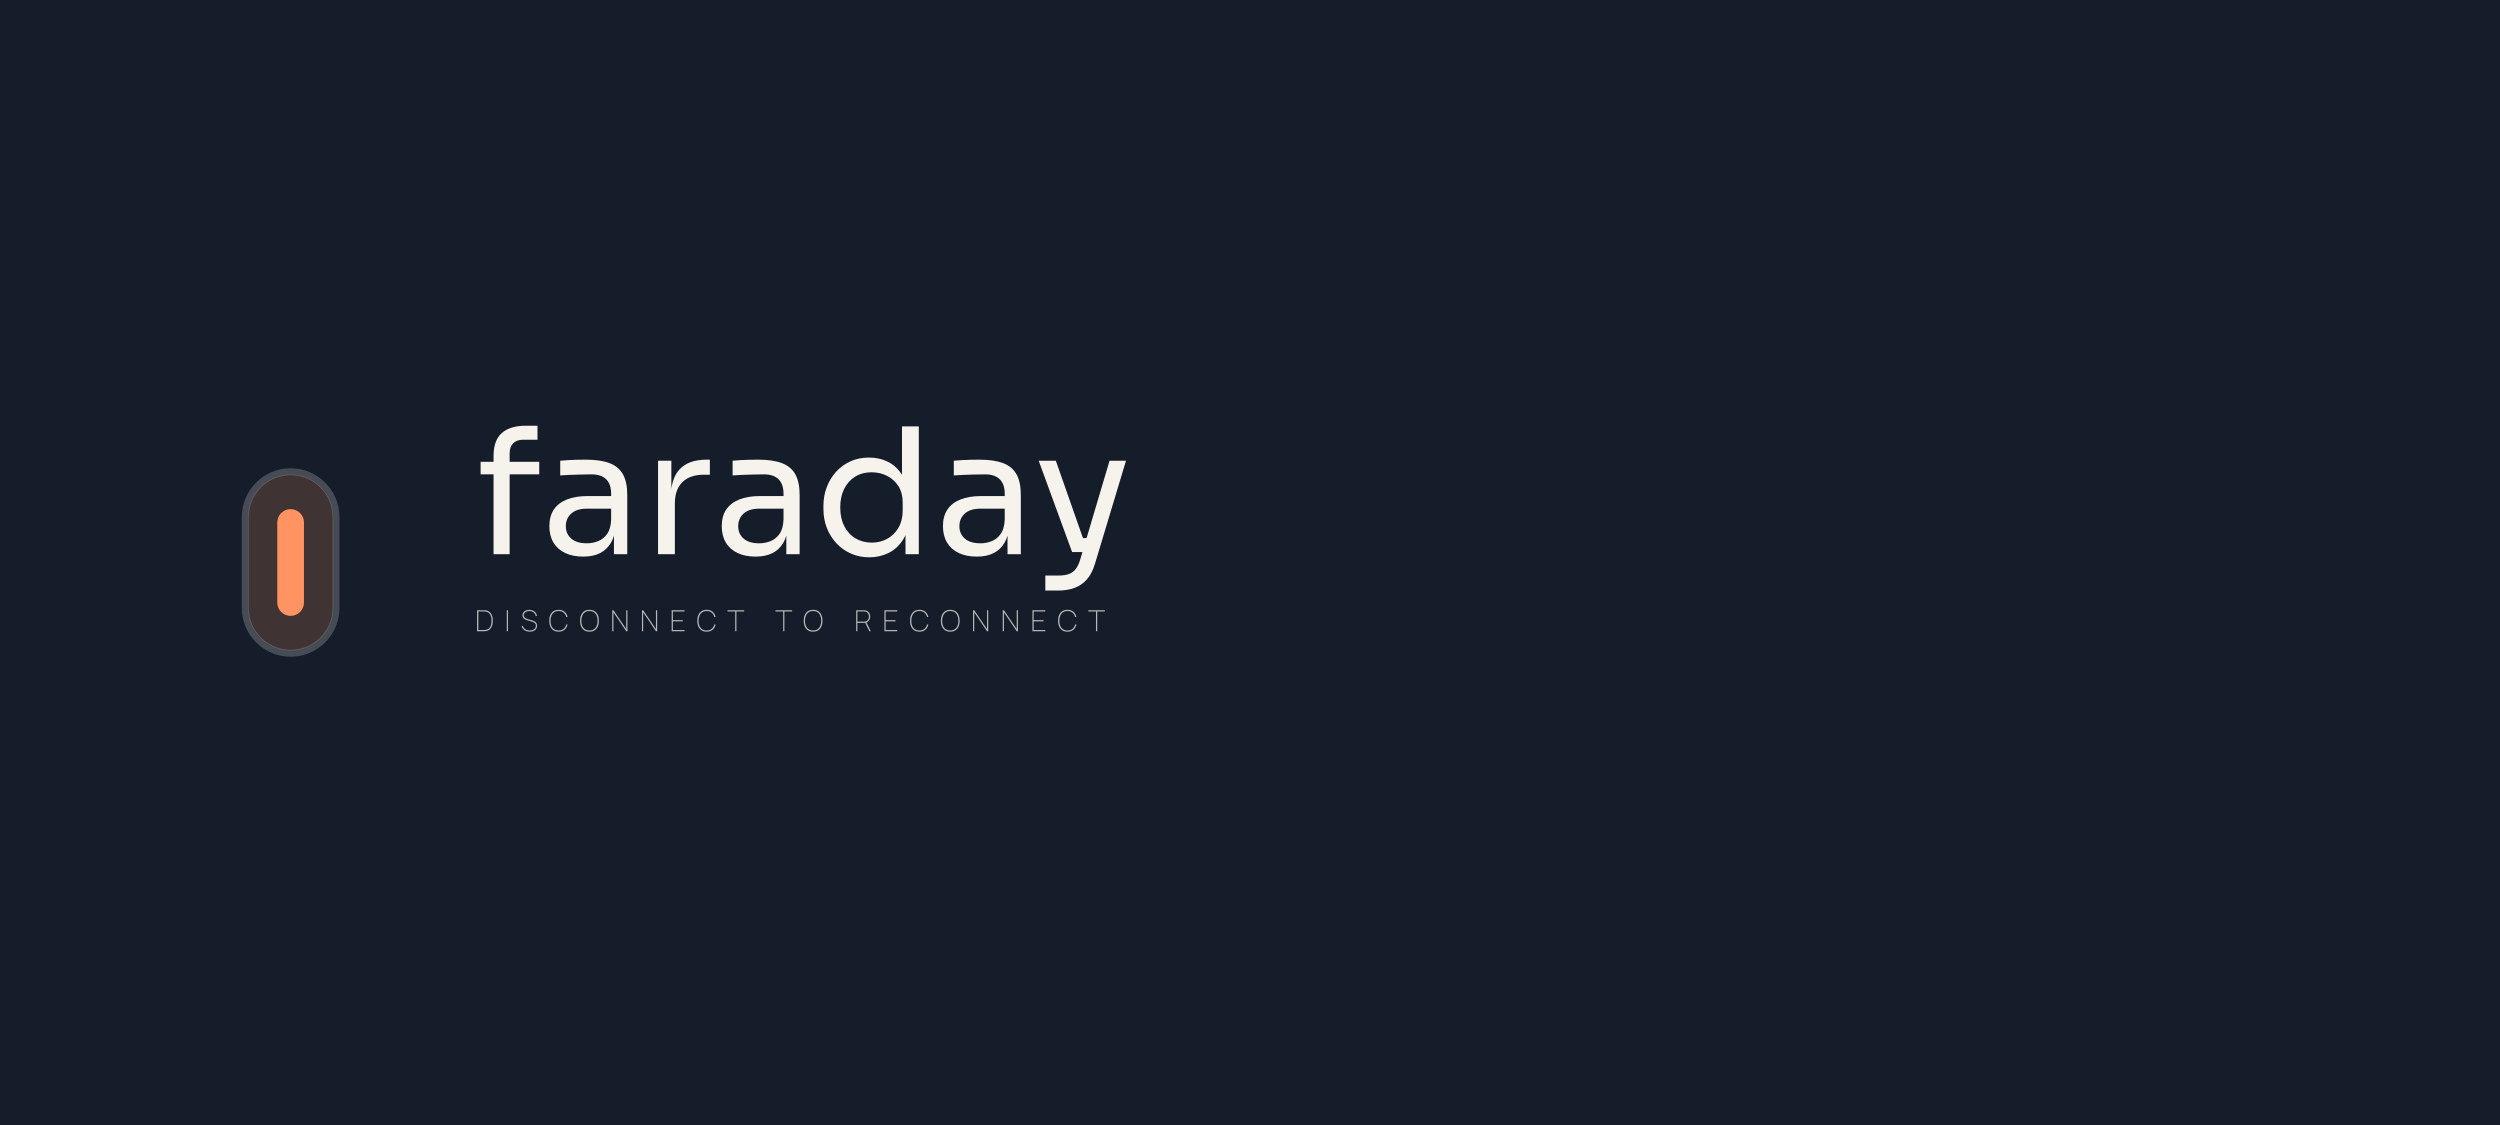
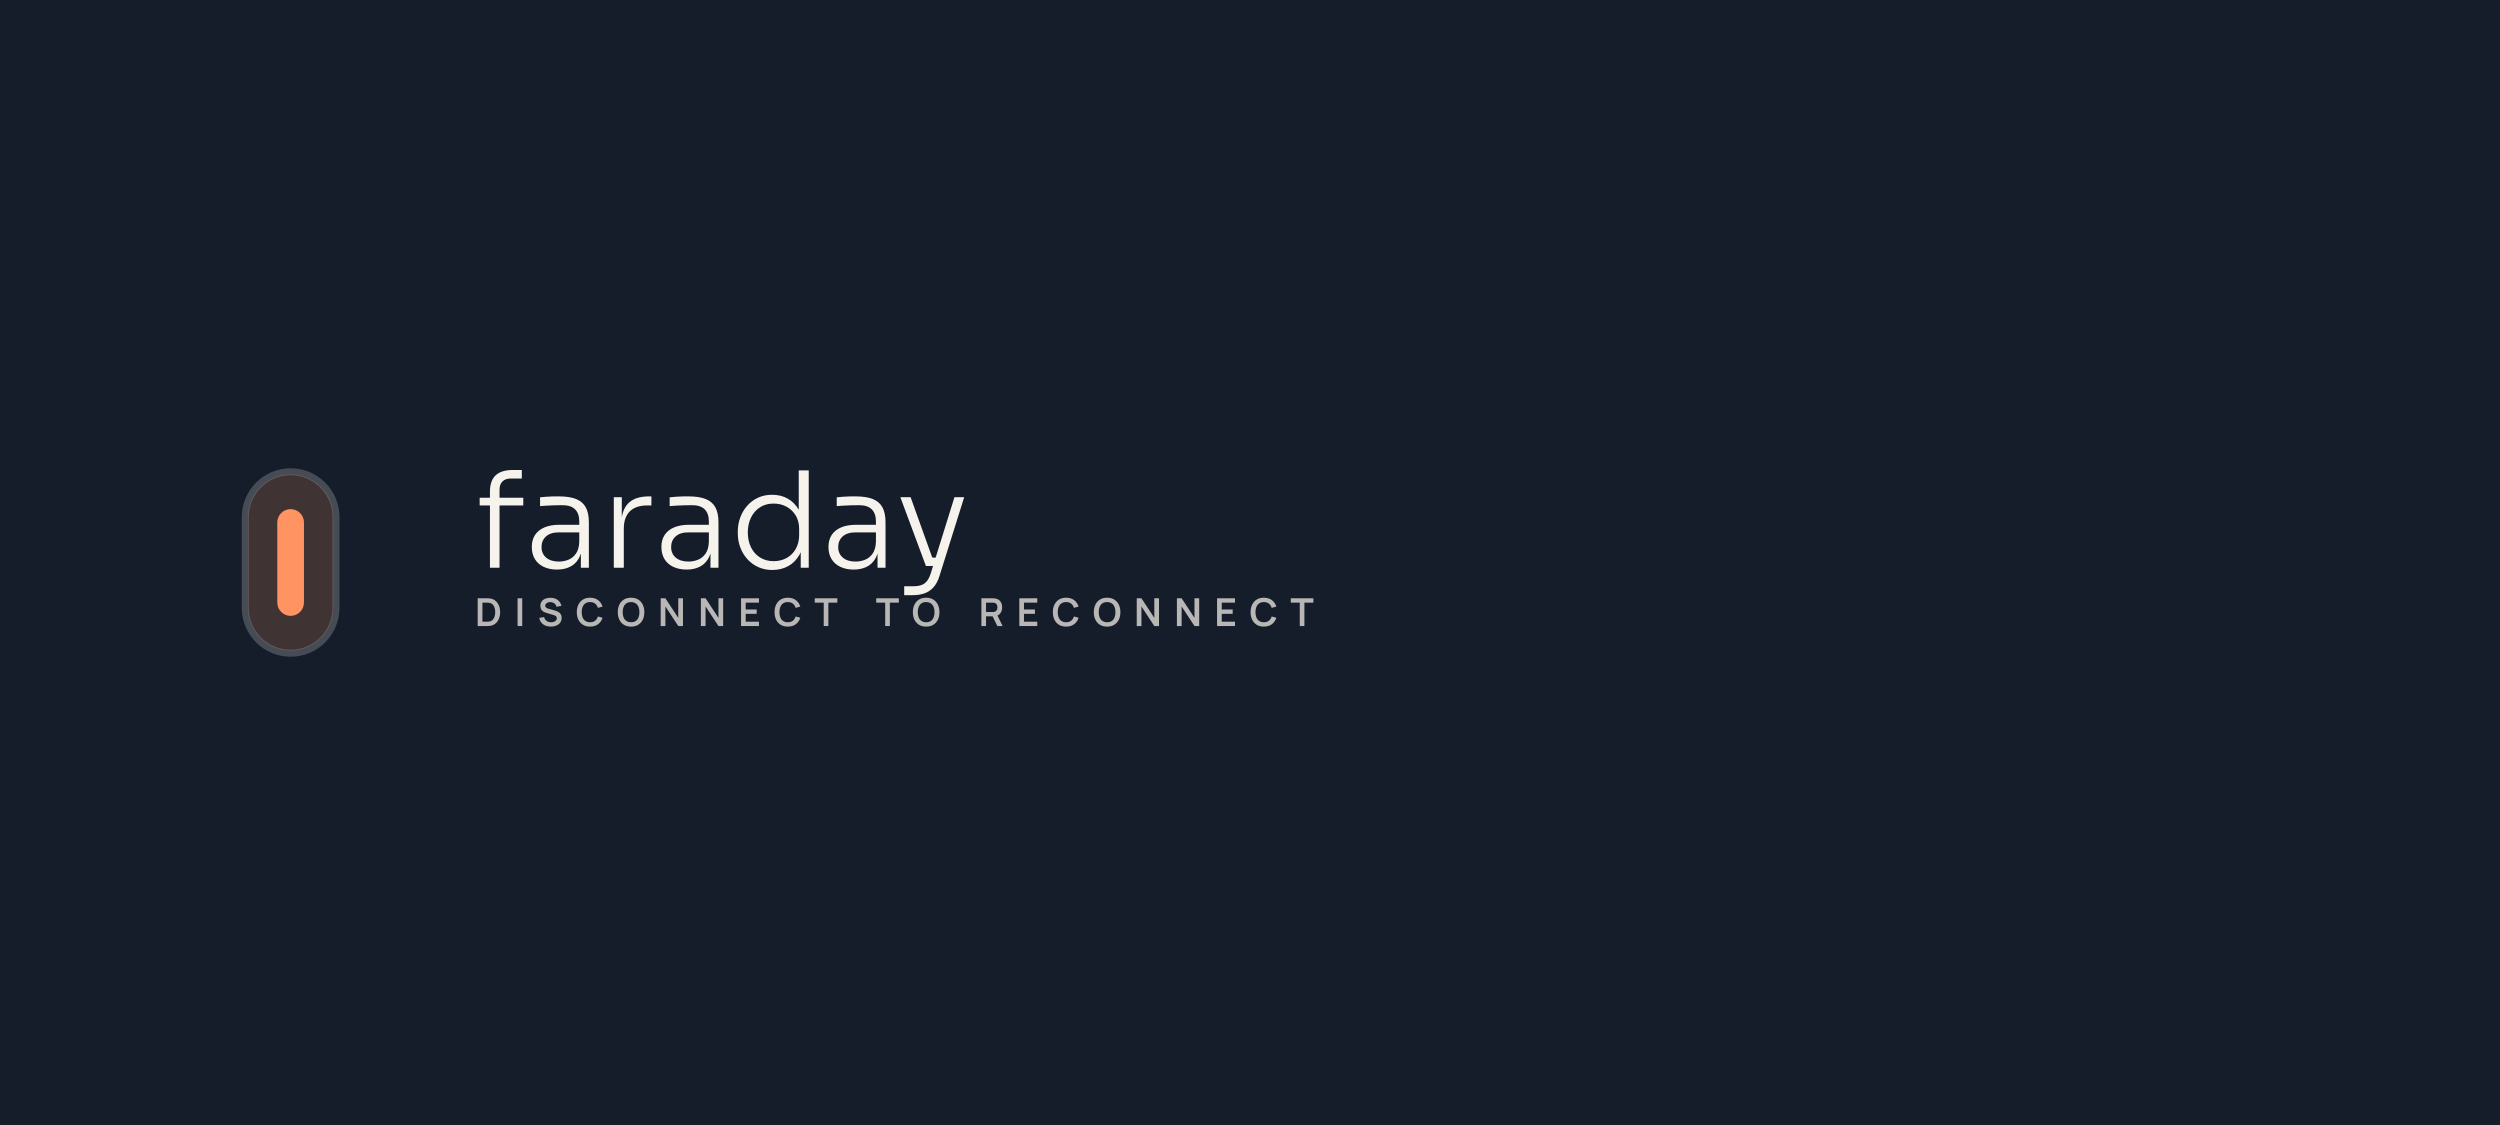
<svg xmlns="http://www.w3.org/2000/svg" width="2400" height="1080" viewBox="0 0 2400 1080" fill="none">
  <rect width="2400" height="1080" fill="#151D2A" />
  <g transform="translate(156 417) scale(2.5625)">
    <rect width="96" height="96" rx="26" fill="#151D2A" />
    <rect class="led-aura" x="32" y="15" width="32" height="66" rx="16" fill="#FF9361" opacity="0.18" />
    <rect x="31" y="14" width="34" height="68" rx="17" stroke="rgba(246,243,236,.22)" stroke-width="2.6" />
    <rect x="43" y="28" width="10" height="40" rx="5" fill="#FF9361" />
  </g>
-   <path d="M489.26 532L473.81 532L473.81 437.75Q473.81 422.80 481.70 415.74Q489.60 408.69 504.89 408.69L504.89 408.69L515.98 408.69L515.98 422.13L502.20 422.13Q495.98 422.13 492.62 425.57Q489.26 429.02 489.26 435.06L489.26 435.06L489.26 532ZM517.66 455.39L461.38 455.39L461.38 443.30L517.66 443.30L517.66 455.39Z" fill="#F6F3EC" opacity="1" />
-   <path d="M602.16 532L589.39 532L589.39 505.12L586.70 505.12L586.70 474.04Q586.70 464.80 581.92 460.10Q577.13 455.39 567.89 455.39L567.89 455.39Q562.68 455.39 557.14 455.56Q551.59 455.73 546.55 455.90Q541.51 456.06 537.82 456.40L537.82 456.40L537.82 442.29Q541.51 441.95 545.63 441.70Q549.74 441.45 554.11 441.36Q558.48 441.28 562.51 441.28L562.51 441.28Q576.29 441.28 585.02 444.56Q593.76 447.83 597.96 455.22Q602.16 462.62 602.16 475.22L602.16 475.22L602.16 532ZM559.99 534.35L559.99 534.35Q549.91 534.35 542.60 530.91Q535.30 527.46 531.35 520.91Q527.40 514.36 527.40 505.12L527.40 505.12Q527.40 495.54 531.68 489.16Q535.97 482.78 544.20 479.50Q552.43 476.22 564.02 476.22L564.02 476.22L588.38 476.22L588.38 488.32L563.35 488.32Q553.61 488.32 548.40 493.02Q543.19 497.73 543.19 505.12L543.19 505.12Q543.19 512.51 548.40 517.05Q553.61 521.58 563.35 521.58L563.35 521.58Q569.06 521.58 574.27 519.48Q579.48 517.38 582.92 512.43Q586.37 507.47 586.70 498.74L586.70 498.74L591.07 505.12Q590.23 514.70 586.45 521.16Q582.67 527.63 576.04 530.99Q569.40 534.35 559.99 534.35Z" fill="#F6F3EC" opacity="1" />
-   <path d="M647.86 532L631.73 532L631.73 442.29L644.50 442.29L644.50 479.25L643.82 479.25Q643.82 459.59 652.48 450.44Q661.13 441.28 678.43 441.28L678.43 441.28L681.46 441.28L681.46 455.73L675.74 455.73Q662.30 455.73 655.08 462.87Q647.86 470.01 647.86 483.45L647.86 483.45L647.86 532Z" fill="#F6F3EC" opacity="1" />
-   <path d="M767.64 532L754.87 532L754.87 505.12L752.18 505.12L752.18 474.04Q752.18 464.80 747.40 460.10Q742.61 455.39 733.37 455.39L733.37 455.39Q728.16 455.39 722.62 455.56Q717.07 455.73 712.03 455.90Q706.99 456.06 703.30 456.40L703.30 456.40L703.30 442.29Q706.99 441.95 711.11 441.70Q715.22 441.45 719.59 441.36Q723.96 441.28 727.99 441.28L727.99 441.28Q741.77 441.28 750.50 444.56Q759.24 447.83 763.44 455.22Q767.64 462.62 767.64 475.22L767.64 475.22L767.64 532ZM725.47 534.35L725.47 534.35Q715.39 534.35 708.08 530.91Q700.78 527.46 696.83 520.91Q692.88 514.36 692.88 505.12L692.88 505.12Q692.88 495.54 697.16 489.16Q701.45 482.78 709.68 479.50Q717.91 476.22 729.50 476.22L729.50 476.22L753.86 476.22L753.86 488.32L728.83 488.32Q719.09 488.32 713.88 493.02Q708.67 497.73 708.67 505.12L708.67 505.12Q708.67 512.51 713.88 517.05Q719.09 521.58 728.83 521.58L728.83 521.58Q734.54 521.58 739.75 519.48Q744.96 517.38 748.40 512.43Q751.85 507.47 752.18 498.74L752.18 498.74L756.55 505.12Q755.71 514.70 751.93 521.16Q748.15 527.63 741.52 530.99Q734.88 534.35 725.47 534.35Z" fill="#F6F3EC" opacity="1" />
-   <path d="M834.67 535.02L834.67 535.02Q825.10 535.02 817.03 531.50Q808.97 527.97 803.00 521.58Q797.04 515.20 793.76 506.80Q790.49 498.40 790.49 488.66L790.49 488.66L790.49 485.63Q790.49 476.06 793.68 467.66Q796.87 459.26 802.67 452.87Q808.46 446.49 816.44 442.88Q824.42 439.26 834.17 439.26L834.17 439.26Q844.42 439.26 852.82 443.55Q861.22 447.83 866.59 456.90Q871.97 465.98 872.64 480.42L872.64 480.42L865.92 469.67L865.92 409.36L882.05 409.36L882.05 532L869.28 532L869.28 492.18L873.98 492.18Q873.31 507.47 867.60 516.96Q861.89 526.46 853.24 530.74Q844.58 535.02 834.67 535.02ZM836.86 520.91L836.86 520.91Q845.09 520.91 851.81 517.22Q858.53 513.52 862.56 506.55Q866.59 499.58 866.59 490.17L866.59 490.17L866.59 482.44Q866.59 473.20 862.48 466.73Q858.36 460.26 851.56 456.82Q844.75 453.38 836.69 453.38L836.69 453.38Q827.78 453.38 820.98 457.58Q814.18 461.78 810.40 469.34Q806.62 476.90 806.62 487.14L806.62 487.14Q806.62 497.39 810.48 505.04Q814.34 512.68 821.23 516.80Q828.12 520.91 836.86 520.91Z" fill="#F6F3EC" opacity="1" />
-   <path d="M979.99 532L967.22 532L967.22 505.12L964.54 505.12L964.54 474.04Q964.54 464.80 959.75 460.10Q954.96 455.39 945.72 455.39L945.72 455.39Q940.51 455.39 934.97 455.56Q929.42 455.73 924.38 455.90Q919.34 456.06 915.65 456.40L915.65 456.40L915.65 442.29Q919.34 441.95 923.46 441.70Q927.58 441.45 931.94 441.36Q936.31 441.28 940.34 441.28L940.34 441.28Q954.12 441.28 962.86 444.56Q971.59 447.83 975.79 455.22Q979.99 462.62 979.99 475.22L979.99 475.22L979.99 532ZM937.82 534.35L937.82 534.35Q927.74 534.35 920.44 530.91Q913.13 527.46 909.18 520.91Q905.23 514.36 905.23 505.12L905.23 505.12Q905.23 495.54 909.52 489.16Q913.80 482.78 922.03 479.50Q930.26 476.22 941.86 476.22L941.86 476.22L966.22 476.22L966.22 488.32L941.18 488.32Q931.44 488.32 926.23 493.02Q921.02 497.73 921.02 505.12L921.02 505.12Q921.02 512.51 926.23 517.05Q931.44 521.58 941.18 521.58L941.18 521.58Q946.90 521.58 952.10 519.48Q957.31 517.38 960.76 512.43Q964.20 507.47 964.54 498.74L964.54 498.74L968.90 505.12Q968.06 514.70 964.28 521.16Q960.50 527.63 953.87 530.99Q947.23 534.35 937.82 534.35Z" fill="#F6F3EC" opacity="1" />
-   <path d="M1015.44 566.94L1003.51 566.94L1003.51 552.50L1016.45 552.50Q1022.16 552.50 1026.11 551.07Q1030.06 549.64 1032.66 546.28Q1035.26 542.92 1036.94 537.38L1036.94 537.38L1065.17 442.29L1080.96 442.29L1051.06 541.58Q1048.37 550.48 1043.50 556.11Q1038.62 561.74 1031.65 564.34Q1024.68 566.94 1015.44 566.94L1015.44 566.94ZM1050.38 529.98L1030.90 529.98L1030.90 516.54L1050.38 516.54L1050.38 529.98ZM1044.34 529.98L1029.22 529.98L997.13 442.29L1013.59 442.29L1044.34 529.98Z" fill="#F6F3EC" opacity="1" />
-   <path d="M463.87 606L457.96 606L457.96 585.84L463.87 585.84Q464.23 585.84 465.03 585.85Q465.83 585.87 466.56 585.98L466.56 585.98Q468.78 586.30 470.25 587.69Q471.71 589.07 472.42 591.21Q473.14 593.34 473.14 595.92L473.14 595.92Q473.14 598.51 472.42 600.64Q471.71 602.78 470.25 604.16Q468.78 605.54 466.56 605.86L466.56 605.86Q465.84 605.96 465.02 605.98Q464.20 606 463.87 606L463.87 606ZM459.22 587.02L459.22 604.82L463.87 604.82Q464.54 604.82 465.22 604.78Q465.90 604.74 466.36 604.66L466.36 604.66Q468.35 604.32 469.56 603.12Q470.77 601.93 471.32 600.07Q471.88 598.22 471.88 595.92L471.88 595.92Q471.88 593.62 471.32 591.77Q470.77 589.91 469.56 588.72Q468.35 587.52 466.36 587.18L466.36 587.18Q465.90 587.10 465.20 587.06Q464.50 587.02 463.87 587.02L463.87 587.02L459.22 587.02Z" fill="#F6F3EC" opacity="0.72" />
-   <path d="M487.67 606L486.50 606L486.50 585.84L487.67 585.84L487.67 606Z" fill="#F6F3EC" opacity="0.72" />
-   <path d="M508.56 606.42L508.56 606.42Q506.52 606.42 504.89 605.75Q503.26 605.09 502.19 603.87Q501.12 602.65 500.75 600.99L500.75 600.99L501.93 600.76Q502.47 602.84 504.25 604.04Q506.03 605.24 508.56 605.24L508.56 605.24Q510.33 605.24 511.64 604.68Q512.96 604.12 513.69 603.11Q514.42 602.09 514.42 600.74L514.42 600.74Q514.42 599.71 514.04 599.03Q513.66 598.34 513.08 597.91Q512.50 597.49 511.87 597.24Q511.24 596.98 510.75 596.84L510.75 596.84L505.71 595.33Q504.62 595.01 503.82 594.55Q503.03 594.09 502.53 593.50Q502.03 592.91 501.78 592.21Q501.54 591.51 501.54 590.71L501.54 590.71Q501.54 589.17 502.37 587.98Q503.20 586.78 504.69 586.10Q506.17 585.42 508.12 585.42L508.12 585.42Q510.09 585.42 511.66 586.15Q513.23 586.88 514.23 588.20Q515.23 589.52 515.48 591.30L515.48 591.30L514.30 591.52Q514.11 590.05 513.27 588.94Q512.43 587.83 511.10 587.21Q509.77 586.60 508.12 586.60L508.12 586.60Q506.53 586.60 505.34 587.14Q504.14 587.69 503.47 588.61Q502.80 589.54 502.80 590.68L502.80 590.68Q502.80 591.89 503.45 592.61Q504.10 593.33 505.04 593.73Q505.97 594.13 506.83 594.38L506.83 594.38L511 595.64Q511.53 595.79 512.30 596.10Q513.07 596.40 513.82 596.96Q514.57 597.52 515.07 598.43Q515.56 599.35 515.56 600.74L515.56 600.74Q515.56 602.04 515.07 603.09Q514.58 604.14 513.66 604.88Q512.74 605.62 511.45 606.02Q510.16 606.42 508.56 606.42Z" fill="#F6F3EC" opacity="0.72" />
-   <path d="M536.29 606.42L536.29 606.42Q533.28 606.42 531.27 605.08Q529.26 603.73 528.25 601.37Q527.24 599 527.24 595.92L527.24 595.92Q527.24 592.84 528.25 590.47Q529.26 588.11 531.27 586.76Q533.28 585.42 536.29 585.42L536.29 585.42Q539.82 585.42 541.97 587.26Q544.13 589.10 544.88 592.17L544.88 592.17L543.65 592.45Q542.98 589.77 541.14 588.18Q539.30 586.60 536.29 586.60L536.29 586.60Q533.70 586.60 531.98 587.79Q530.27 588.98 529.40 591.08Q528.53 593.19 528.50 595.92L528.50 595.92Q528.48 598.65 529.34 600.75Q530.21 602.85 531.96 604.05Q533.70 605.24 536.29 605.24L536.29 605.24Q539.30 605.24 541.14 603.65Q542.98 602.05 543.65 599.39L543.65 599.39L544.88 599.67Q544.13 602.74 541.97 604.58Q539.82 606.42 536.29 606.42Z" fill="#F6F3EC" opacity="0.72" />
-   <path d="M565.89 606.42L565.89 606.42Q562.88 606.42 560.87 605.08Q558.86 603.73 557.85 601.37Q556.84 599 556.84 595.92L556.84 595.92Q556.84 592.84 557.85 590.47Q558.86 588.11 560.87 586.76Q562.88 585.42 565.89 585.42L565.89 585.42Q568.90 585.42 570.91 586.76Q572.92 588.11 573.92 590.47Q574.93 592.84 574.93 595.92L574.93 595.92Q574.93 599 573.92 601.37Q572.92 603.73 570.91 605.08Q568.90 606.42 565.89 606.42ZM565.89 605.24L565.89 605.24Q568.48 605.24 570.21 604.05Q571.94 602.85 572.80 600.75Q573.67 598.65 573.67 595.92L573.67 595.92Q573.67 593.19 572.80 591.08Q571.94 588.98 570.21 587.79Q568.48 586.60 565.89 586.60L565.89 586.60Q563.30 586.60 561.58 587.79Q559.87 588.98 559 591.08Q558.13 593.19 558.10 595.92L558.10 595.92Q558.08 598.65 558.94 600.75Q559.81 602.85 561.56 604.05Q563.30 605.24 565.89 605.24Z" fill="#F6F3EC" opacity="0.72" />
-   <path d="M588.91 606L587.73 606L587.73 585.84L588.91 585.84L601.17 603.90L601.17 585.84L602.35 585.84L602.35 606L601.17 606L588.91 587.91L588.91 606Z" fill="#F6F3EC" opacity="0.72" />
-   <path d="M617.44 606L616.27 606L616.27 585.84L617.44 585.84L629.71 603.90L629.71 585.84L630.88 585.84L630.88 606L629.71 606L617.44 587.91L617.44 606Z" fill="#F6F3EC" opacity="0.72" />
-   <path d="M657.12 606L644.80 606L644.80 585.84L657.12 585.84L657.12 587.02L645.98 587.02L645.98 595.33L655.44 595.33L655.44 596.51L645.98 596.51L645.98 604.82L657.12 604.82L657.12 606Z" fill="#F6F3EC" opacity="0.72" />
-   <path d="M678.41 606.42L678.41 606.42Q675.40 606.42 673.39 605.08Q671.38 603.73 670.37 601.37Q669.36 599 669.36 595.92L669.36 595.92Q669.36 592.84 670.37 590.47Q671.38 588.11 673.39 586.76Q675.40 585.42 678.41 585.42L678.41 585.42Q681.94 585.42 684.09 587.26Q686.25 589.10 687.00 592.17L687.00 592.17L685.77 592.45Q685.10 589.77 683.26 588.18Q681.42 586.60 678.41 586.60L678.41 586.60Q675.82 586.60 674.10 587.79Q672.39 588.98 671.52 591.08Q670.65 593.19 670.62 595.92L670.62 595.92Q670.60 598.65 671.46 600.75Q672.33 602.85 674.08 604.05Q675.82 605.24 678.41 605.24L678.41 605.24Q681.42 605.24 683.26 603.65Q685.10 602.05 685.77 599.39L685.77 599.39L687.00 599.67Q686.25 602.74 684.09 604.58Q681.94 606.42 678.41 606.42Z" fill="#F6F3EC" opacity="0.72" />
-   <path d="M706.97 606L705.80 606L705.80 587.02L698.40 587.02L698.40 585.84L714.36 585.84L714.36 587.02L706.97 587.02L706.97 606Z" fill="#F6F3EC" opacity="0.72" />
-   <path d="M753.01 606L751.84 606L751.84 587.02L744.44 587.02L744.44 585.84L760.40 585.84L760.40 587.02L753.01 587.02L753.01 606Z" fill="#F6F3EC" opacity="0.72" />
-   <path d="M780.57 606.42L780.57 606.42Q777.56 606.42 775.55 605.08Q773.54 603.73 772.53 601.37Q771.52 599 771.52 595.92L771.52 595.92Q771.52 592.84 772.53 590.47Q773.54 588.11 775.55 586.76Q777.56 585.42 780.57 585.42L780.57 585.42Q783.58 585.42 785.59 586.76Q787.60 588.11 788.60 590.47Q789.61 592.84 789.61 595.92L789.61 595.92Q789.61 599 788.60 601.37Q787.60 603.73 785.59 605.08Q783.58 606.42 780.57 606.42ZM780.57 605.24L780.57 605.24Q783.16 605.24 784.89 604.05Q786.62 602.85 787.48 600.75Q788.35 598.65 788.35 595.92L788.35 595.92Q788.35 593.19 787.48 591.08Q786.62 588.98 784.89 587.79Q783.16 586.60 780.57 586.60L780.57 586.60Q777.98 586.60 776.26 587.79Q774.55 588.98 773.68 591.08Q772.81 593.19 772.78 595.92L772.78 595.92Q772.76 598.65 773.62 600.75Q774.49 602.85 776.24 604.05Q777.98 605.24 780.57 605.24Z" fill="#F6F3EC" opacity="0.72" />
-   <path d="M823.11 606L821.93 606L821.93 585.84L829.35 585.84Q829.65 585.84 829.95 585.86Q830.26 585.88 830.64 585.95L830.64 585.95Q832.10 586.18 833.17 587.01Q834.24 587.84 834.82 589.11Q835.40 590.38 835.40 591.89L835.40 591.89Q835.40 594.04 834.22 595.67Q833.05 597.29 831.03 597.74L831.03 597.74L830.81 597.94L823.11 597.94L823.11 606ZM835.96 606L834.56 606L830.58 597.80L831.59 597.04L835.96 606ZM823.11 587.02L823.11 596.76L829.35 596.76Q829.59 596.76 829.92 596.73Q830.25 596.70 830.58 596.65L830.58 596.65Q831.75 596.42 832.54 595.72Q833.33 595.02 833.73 594.02Q834.14 593.02 834.14 591.89L834.14 591.89Q834.14 590.75 833.73 589.75Q833.33 588.75 832.54 588.05Q831.75 587.35 830.58 587.13L830.58 587.13Q830.25 587.06 829.92 587.04Q829.59 587.02 829.35 587.02L829.35 587.02L823.11 587.02Z" fill="#F6F3EC" opacity="0.72" />
-   <path d="M861.36 606L849.04 606L849.04 585.84L861.36 585.84L861.36 587.02L850.22 587.02L850.22 595.33L859.68 595.33L859.68 596.51L850.22 596.51L850.22 604.82L861.36 604.82L861.36 606Z" fill="#F6F3EC" opacity="0.72" />
-   <path d="M882.64 606.42L882.64 606.42Q879.63 606.42 877.62 605.08Q875.62 603.73 874.61 601.37Q873.60 599 873.60 595.92L873.60 595.92Q873.60 592.84 874.61 590.47Q875.62 588.11 877.62 586.76Q879.63 585.42 882.64 585.42L882.64 585.42Q886.17 585.42 888.33 587.26Q890.48 589.10 891.24 592.17L891.24 592.17L890.01 592.45Q889.34 589.77 887.49 588.18Q885.65 586.60 882.64 586.60L882.64 586.60Q880.05 586.60 878.34 587.79Q876.62 588.98 875.76 591.08Q874.89 593.19 874.86 595.92L874.86 595.92Q874.83 598.65 875.70 600.75Q876.57 602.85 878.31 604.05Q880.05 605.24 882.64 605.24L882.64 605.24Q885.65 605.24 887.49 603.65Q889.34 602.05 890.01 599.39L890.01 599.39L891.24 599.67Q890.48 602.74 888.33 604.58Q886.17 606.42 882.64 606.42Z" fill="#F6F3EC" opacity="0.72" />
-   <path d="M912.24 606.42L912.24 606.42Q909.23 606.42 907.22 605.08Q905.22 603.73 904.21 601.37Q903.20 599 903.20 595.92L903.20 595.92Q903.20 592.84 904.21 590.47Q905.22 588.11 907.22 586.76Q909.23 585.42 912.24 585.42L912.24 585.42Q915.25 585.42 917.26 586.76Q919.27 588.11 920.28 590.47Q921.29 592.84 921.29 595.92L921.29 595.92Q921.29 599 920.28 601.37Q919.27 603.73 917.26 605.08Q915.25 606.42 912.24 606.42ZM912.24 605.24L912.24 605.24Q914.83 605.24 916.56 604.05Q918.29 602.85 919.16 600.75Q920.03 598.65 920.03 595.92L920.03 595.92Q920.03 593.19 919.16 591.08Q918.29 588.98 916.56 587.79Q914.83 586.60 912.24 586.60L912.24 586.60Q909.65 586.60 907.94 587.79Q906.22 588.98 905.36 591.08Q904.49 593.19 904.46 595.92L904.46 595.92Q904.43 598.65 905.30 600.75Q906.17 602.85 907.91 604.05Q909.65 605.24 912.24 605.24Z" fill="#F6F3EC" opacity="0.72" />
-   <path d="M935.26 606L934.09 606L934.09 585.84L935.26 585.84L947.53 603.90L947.53 585.84L948.70 585.84L948.70 606L947.53 606L935.26 587.91L935.26 606Z" fill="#F6F3EC" opacity="0.72" />
-   <path d="M963.80 606L962.62 606L962.62 585.84L963.80 585.84L976.06 603.90L976.06 585.84L977.24 585.84L977.24 606L976.06 606L963.80 587.91L963.80 606Z" fill="#F6F3EC" opacity="0.72" />
-   <path d="M1003.48 606L991.16 606L991.16 585.84L1003.48 585.84L1003.48 587.02L992.34 587.02L992.34 595.33L1001.80 595.33L1001.80 596.51L992.34 596.51L992.34 604.82L1003.48 604.82L1003.48 606Z" fill="#F6F3EC" opacity="0.72" />
-   <path d="M1024.76 606.42L1024.76 606.42Q1021.75 606.42 1019.75 605.08Q1017.74 603.73 1016.73 601.37Q1015.72 599 1015.72 595.92L1015.72 595.92Q1015.72 592.84 1016.73 590.47Q1017.74 588.11 1019.75 586.76Q1021.75 585.42 1024.76 585.42L1024.76 585.42Q1028.29 585.42 1030.45 587.26Q1032.60 589.10 1033.36 592.17L1033.36 592.17L1032.13 592.45Q1031.46 589.77 1029.62 588.18Q1027.77 586.60 1024.76 586.60L1024.76 586.60Q1022.17 586.60 1020.46 587.79Q1018.74 588.98 1017.88 591.08Q1017.01 593.19 1016.98 595.92L1016.98 595.92Q1016.95 598.65 1017.82 600.75Q1018.69 602.85 1020.43 604.05Q1022.17 605.24 1024.76 605.24L1024.76 605.24Q1027.77 605.24 1029.62 603.65Q1031.46 602.05 1032.13 599.39L1032.13 599.39L1033.36 599.67Q1032.60 602.74 1030.45 604.58Q1028.29 606.42 1024.76 606.42Z" fill="#F6F3EC" opacity="0.72" />
-   <path d="M1053.33 606L1052.15 606L1052.15 587.02L1044.76 587.02L1044.76 585.84L1060.72 585.84L1060.72 587.02L1053.33 587.02L1053.33 606Z" fill="#F6F3EC" opacity="0.72" />
+   <path d="M479.55 545L470.34 545L470.34 472.04Q470.34 461.42 475.84 456.30Q481.34 451.18 492.35 451.18L492.35 451.18L500.93 451.18L500.93 459.37L490.56 459.37Q485.18 459.37 482.37 462.18Q479.55 465 479.55 470.12L479.55 470.12L479.55 545ZM502.34 485.22L460.48 485.22L460.48 477.80L502.34 477.80L502.34 485.22Z" fill="#F6F3EC" opacity="1" />
+   <path d="M565.31 545L557.63 545L557.63 524.65L556.10 524.65L556.10 500.58Q556.10 493.03 552.13 489Q548.16 484.97 539.84 484.97L539.84 484.97Q536 484.97 532.10 485.10Q528.19 485.22 524.67 485.42Q521.15 485.61 518.46 485.86L518.46 485.86L518.46 477.42Q521.28 477.16 524.22 476.90Q527.17 476.65 530.30 476.58Q533.44 476.52 536.38 476.52L536.38 476.52Q546.75 476.52 553.09 479.08Q559.42 481.64 562.37 487.08Q565.31 492.52 565.31 501.48L565.31 501.48L565.31 545ZM534.72 546.79L534.72 546.79Q527.55 546.79 522.05 544.23Q516.54 541.67 513.54 536.81Q510.53 531.94 510.53 525.03L510.53 525.03Q510.53 518.25 513.66 513.51Q516.80 508.78 522.75 506.28Q528.70 503.78 537.15 503.78L537.15 503.78L556.99 503.78L556.99 511.08L536.51 511.08Q528.45 511.08 524.16 514.98Q519.87 518.89 519.87 525.16L519.87 525.16Q519.87 531.56 524.35 535.34Q528.83 539.11 536.51 539.11L536.51 539.11Q541.25 539.11 545.60 537.38Q549.95 535.66 552.90 531.50Q555.84 527.34 556.10 520.04L556.10 520.04L558.91 524.01Q558.40 531.56 555.33 536.62Q552.26 541.67 547.01 544.23Q541.76 546.79 534.72 546.79Z" fill="#F6F3EC" opacity="1" />
+   <path d="M598.85 545L589.25 545L589.25 477.29L596.93 477.29L596.93 505.58L596.16 505.58Q596.16 490.73 602.69 483.62Q609.22 476.52 623.17 476.52L623.17 476.52L625.34 476.52L625.34 485.22L621.38 485.22Q610.37 485.22 604.61 490.92Q598.85 496.62 598.85 507.62L598.85 507.62L598.85 545Z" fill="#F6F3EC" opacity="1" />
+   <path d="M689.73 545L682.05 545L682.05 524.65L680.51 524.65L680.51 500.58Q680.51 493.03 676.54 489Q672.58 484.97 664.26 484.97L664.26 484.97Q660.42 484.97 656.51 485.10Q652.61 485.22 649.09 485.42Q645.57 485.61 642.88 485.86L642.88 485.86L642.88 477.42Q645.70 477.16 648.64 476.90Q651.58 476.65 654.72 476.58Q657.86 476.52 660.80 476.52L660.80 476.52Q671.17 476.52 677.50 479.08Q683.84 481.64 686.78 487.08Q689.73 492.52 689.73 501.48L689.73 501.48L689.73 545ZM659.14 546.79L659.14 546.79Q651.97 546.79 646.46 544.23Q640.96 541.67 637.95 536.81Q634.94 531.94 634.94 525.03L634.94 525.03Q634.94 518.25 638.08 513.51Q641.22 508.78 647.17 506.28Q653.12 503.78 661.57 503.78L661.57 503.78L681.41 503.78L681.41 511.08L660.93 511.08Q652.86 511.08 648.58 514.98Q644.29 518.89 644.29 525.16L644.29 525.16Q644.29 531.56 648.77 535.34Q653.25 539.11 660.93 539.11L660.93 539.11Q665.66 539.11 670.02 537.38Q674.37 535.66 677.31 531.50Q680.26 527.34 680.51 520.04L680.51 520.04L683.33 524.01Q682.82 531.56 679.74 536.62Q676.67 541.67 671.42 544.23Q666.18 546.79 659.14 546.79Z" fill="#F6F3EC" opacity="1" />
+   <path d="M741.44 547.18L741.44 547.18Q734.02 547.18 727.94 544.42Q721.86 541.67 717.44 536.74Q713.02 531.82 710.66 525.48Q708.29 519.14 708.29 511.98L708.29 511.98L708.29 510.18Q708.29 503.27 710.59 496.94Q712.90 490.60 717.18 485.67Q721.47 480.74 727.55 477.86Q733.63 474.98 741.18 474.98L741.18 474.98Q749.76 474.98 756.29 478.70Q762.82 482.41 766.78 489.38Q770.75 496.36 771.01 506.47L771.01 506.47L766.78 498.54L766.78 451.56L776.38 451.56L776.38 545L768.70 545L768.70 514.92L771.78 514.92Q771.52 525.54 767.36 532.78Q763.20 540.01 756.48 543.59Q749.76 547.18 741.44 547.18ZM742.72 538.73L742.72 538.73Q749.63 538.73 755.20 535.66Q760.77 532.58 763.97 526.89Q767.17 521.19 767.17 513.77L767.17 513.77L767.17 507.62Q767.17 500.46 763.97 495.02Q760.77 489.58 755.20 486.50Q749.63 483.43 742.59 483.43L742.59 483.43Q735.04 483.43 729.47 487.08Q723.90 490.73 720.90 497Q717.89 503.27 717.89 511.08L717.89 511.08Q717.89 519.14 720.96 525.42Q724.03 531.69 729.66 535.21Q735.30 538.73 742.72 538.73Z" fill="#F6F3EC" opacity="1" />
+   <path d="M850.11 545L842.43 545L842.43 524.65L840.90 524.65L840.90 500.58Q840.90 493.03 836.93 489Q832.96 484.97 824.64 484.97L824.64 484.97Q820.80 484.97 816.90 485.10Q812.99 485.22 809.47 485.42Q805.95 485.61 803.26 485.86L803.26 485.86L803.26 477.42Q806.08 477.16 809.02 476.90Q811.97 476.65 815.10 476.58Q818.24 476.52 821.18 476.52L821.18 476.52Q831.55 476.52 837.89 479.08Q844.22 481.64 847.17 487.08Q850.11 492.52 850.11 501.48L850.11 501.48L850.11 545ZM819.52 546.79L819.52 546.79Q812.35 546.79 806.85 544.23Q801.34 541.67 798.34 536.81Q795.33 531.94 795.33 525.03L795.33 525.03Q795.33 518.25 798.46 513.51Q801.60 508.78 807.55 506.28Q813.50 503.78 821.95 503.78L821.95 503.78L841.79 503.78L841.79 511.08L821.31 511.08Q813.25 511.08 808.96 514.98Q804.67 518.89 804.67 525.16L804.67 525.16Q804.67 531.56 809.15 535.34Q813.63 539.11 821.31 539.11L821.31 539.11Q826.05 539.11 830.40 537.38Q834.75 535.66 837.70 531.50Q840.64 527.34 840.90 520.04L840.90 520.04L843.71 524.01Q843.20 531.56 840.13 536.62Q837.06 541.67 831.81 544.23Q826.56 546.79 819.52 546.79Z" fill="#F6F3EC" opacity="1" />
+   <path d="M876.22 571.37L868.03 571.37L868.03 562.79L876.74 562.79Q881.22 562.79 884.42 561.70Q887.62 560.62 889.79 557.93Q891.97 555.24 893.50 550.50L893.50 550.50L916.29 477.29L925.63 477.29L901.82 553.19Q899.78 559.72 896.19 563.75Q892.61 567.78 887.62 569.58Q882.62 571.37 876.22 571.37L876.22 571.37ZM902.21 543.34L890.05 543.34L890.05 535.27L902.21 535.27L902.21 543.34ZM897.86 543.34L888.90 543.34L864.32 477.29L874.18 477.29L897.86 543.34Z" fill="#F6F3EC" opacity="1" />
+   <path d="M467.08 601L458.59 601L458.59 574.36L467.08 574.36Q467.41 574.36 468.40 574.38Q469.39 574.40 470.32 574.51L470.32 574.51Q473.48 574.91 475.67 576.76Q477.87 578.60 479.00 581.45Q480.12 584.29 480.12 587.68L480.12 587.68Q480.12 591.07 479.00 593.91Q477.87 596.76 475.67 598.60Q473.48 600.45 470.32 600.85L470.32 600.85Q469.41 600.96 468.41 600.98Q467.41 601 467.08 601L467.08 601ZM463.12 578.56L463.12 596.80L467.08 596.80Q467.64 596.80 468.50 596.76Q469.36 596.73 470.02 596.60L470.02 596.60Q471.91 596.25 473.09 594.91Q474.28 593.58 474.84 591.68Q475.41 589.77 475.41 587.68L475.41 587.68Q475.41 585.52 474.83 583.61Q474.26 581.70 473.07 580.41Q471.87 579.11 470.02 578.76L470.02 578.76Q469.36 578.62 468.50 578.59Q467.64 578.56 467.08 578.56L467.08 578.56L463.12 578.56Z" fill="#F6F3EC" opacity="0.72" />
+   <path d="M501.34 601L496.88 601L496.88 574.36L501.34 574.36L501.34 601Z" fill="#F6F3EC" opacity="0.72" />
+   <path d="M528.75 601.55L528.75 601.55Q525.82 601.55 523.48 600.54Q521.14 599.52 519.64 597.62Q518.13 595.73 517.72 593.12L517.72 593.12L522.35 592.42Q522.94 594.78 524.78 596.08Q526.62 597.37 529.02 597.37L529.02 597.37Q530.45 597.37 531.71 596.93Q532.97 596.49 533.75 595.63Q534.54 594.78 534.54 593.54L534.54 593.54Q534.54 592.99 534.35 592.52Q534.17 592.05 533.81 591.68Q533.45 591.31 532.88 591.00Q532.32 590.70 531.58 590.47L531.58 590.47L524.70 588.44Q523.81 588.18 522.78 587.74Q521.75 587.31 520.84 586.54Q519.92 585.77 519.34 584.58Q518.76 583.39 518.76 581.63L518.76 581.63Q518.76 579.06 520.06 577.31Q521.37 575.56 523.58 574.69Q525.79 573.82 528.49 573.84L528.49 573.84Q531.23 573.86 533.37 574.78Q535.52 575.69 536.96 577.43Q538.40 579.17 539.00 581.63L539.00 581.63L534.21 582.46Q533.91 581.06 533.07 580.07Q532.23 579.08 531.01 578.56Q529.80 578.04 528.43 578.00L528.43 578.00Q527.10 577.99 525.96 578.40Q524.83 578.82 524.13 579.60Q523.44 580.37 523.44 581.41L523.44 581.41Q523.44 582.39 524.03 583.01Q524.62 583.63 525.50 583.99Q526.38 584.35 527.29 584.59L527.29 584.59L532.06 585.92Q533.04 586.18 534.26 586.63Q535.48 587.07 536.61 587.87Q537.74 588.66 538.47 589.96Q539.20 591.25 539.20 593.25L539.20 593.25Q539.20 595.32 538.34 596.88Q537.48 598.45 536.02 599.48Q534.56 600.52 532.68 601.04Q530.80 601.55 528.75 601.55Z" fill="#F6F3EC" opacity="0.72" />
+   <path d="M566.48 601.55L566.48 601.55Q562.49 601.55 559.64 599.81Q556.79 598.06 555.26 594.93Q553.73 591.81 553.73 587.68L553.73 587.68Q553.73 583.55 555.26 580.43Q556.79 577.30 559.64 575.55Q562.49 573.80 566.48 573.80L566.48 573.80Q571.09 573.80 574.16 576.11Q577.23 578.41 578.47 582.32L578.47 582.32L573.97 583.55Q573.20 580.95 571.33 579.48Q569.46 578.00 566.48 578.00L566.48 578.00Q563.80 578.00 562.01 579.21Q560.23 580.41 559.33 582.58Q558.43 584.76 558.41 587.68L558.41 587.68Q558.41 590.60 559.31 592.78Q560.21 594.95 562.00 596.15Q563.80 597.36 566.48 597.36L566.48 597.36Q569.46 597.36 571.33 595.88Q573.20 594.40 573.97 591.81L573.97 591.81L578.47 593.04Q577.23 596.95 574.16 599.25Q571.09 601.55 566.48 601.55Z" fill="#F6F3EC" opacity="0.72" />
+   <path d="M605.81 601.55L605.81 601.55Q601.81 601.55 598.96 599.81Q596.11 598.06 594.59 594.93Q593.06 591.81 593.06 587.68L593.06 587.68Q593.06 583.55 594.59 580.43Q596.11 577.30 598.96 575.55Q601.81 573.80 605.81 573.80L605.81 573.80Q609.80 573.80 612.66 575.55Q615.52 577.30 617.04 580.43Q618.57 583.55 618.57 587.68L618.57 587.68Q618.57 591.81 617.04 594.93Q615.52 598.06 612.66 599.81Q609.80 601.55 605.81 601.55ZM605.81 597.36L605.81 597.36Q608.49 597.37 610.27 596.17Q612.06 594.97 612.96 592.79Q613.85 590.60 613.85 587.68L613.85 587.68Q613.85 584.76 612.96 582.60Q612.06 580.45 610.27 579.24Q608.49 578.04 605.81 578.00L605.81 578.00Q603.12 577.99 601.35 579.19Q599.57 580.39 598.67 582.57Q597.78 584.76 597.78 587.68L597.78 587.68Q597.78 590.60 598.66 592.76Q599.55 594.91 601.34 596.12Q603.12 597.32 605.81 597.36Z" fill="#F6F3EC" opacity="0.72" />
+   <path d="M638.78 601L634.27 601L634.27 574.36L638.78 574.36L651.14 593.14L651.14 574.36L655.66 574.36L655.66 601L651.14 601L638.78 582.22L638.78 601Z" fill="#F6F3EC" opacity="0.72" />
+   <path d="M677.35 601L672.84 601L672.84 574.36L677.35 574.36L689.71 593.14L689.71 574.36L694.22 574.36L694.22 601L689.71 601L677.35 582.22L677.35 601Z" fill="#F6F3EC" opacity="0.72" />
+   <path d="M728.61 601L711.40 601L711.40 574.36L728.61 574.36L728.61 578.54L715.86 578.54L715.86 585.11L726.39 585.11L726.39 589.29L715.86 589.29L715.86 596.82L728.61 596.82L728.61 601Z" fill="#F6F3EC" opacity="0.72" />
+   <path d="M756.31 601.55L756.31 601.55Q752.32 601.55 749.47 599.81Q746.62 598.06 745.09 594.93Q743.57 591.81 743.57 587.68L743.57 587.68Q743.57 583.55 745.09 580.43Q746.62 577.30 749.47 575.55Q752.32 573.80 756.31 573.80L756.31 573.80Q760.92 573.80 763.99 576.11Q767.06 578.41 768.30 582.32L768.30 582.32L763.81 583.55Q763.03 580.95 761.16 579.48Q759.29 578.00 756.31 578.00L756.31 578.00Q753.63 578.00 751.85 579.21Q750.06 580.41 749.16 582.58Q748.27 584.76 748.25 587.68L748.25 587.68Q748.25 590.60 749.15 592.78Q750.04 594.95 751.84 596.15Q753.63 597.36 756.31 597.36L756.31 597.36Q759.29 597.36 761.16 595.88Q763.03 594.40 763.81 591.81L763.81 591.81L768.30 593.04Q767.06 596.95 763.99 599.25Q760.92 601.55 756.31 601.55Z" fill="#F6F3EC" opacity="0.72" />
+   <path d="M795.23 601L790.77 601L790.77 578.54L782.15 578.54L782.15 574.36L803.85 574.36L803.85 578.54L795.23 578.54L795.23 601Z" fill="#F6F3EC" opacity="0.72" />
+   <path d="M854.25 601L849.79 601L849.79 578.54L841.17 578.54L841.17 574.36L862.87 574.36L862.87 578.54L854.25 578.54L854.25 601Z" fill="#F6F3EC" opacity="0.72" />
+   <path d="M889.10 601.55L889.10 601.55Q885.10 601.55 882.25 599.81Q879.41 598.06 877.88 594.93Q876.35 591.81 876.35 587.68L876.35 587.68Q876.35 583.55 877.88 580.43Q879.41 577.30 882.25 575.55Q885.10 573.80 889.10 573.80L889.10 573.80Q893.10 573.80 895.95 575.55Q898.81 577.30 900.34 580.43Q901.86 583.55 901.86 587.68L901.86 587.68Q901.86 591.81 900.34 594.93Q898.81 598.06 895.95 599.81Q893.10 601.55 889.10 601.55ZM889.10 597.36L889.10 597.36Q891.78 597.37 893.57 596.17Q895.35 594.97 896.25 592.79Q897.15 590.60 897.15 587.68L897.15 587.68Q897.15 584.76 896.25 582.60Q895.35 580.45 893.57 579.24Q891.78 578.04 889.10 578.00L889.10 578.00Q886.42 577.99 884.64 579.19Q882.87 580.39 881.97 582.57Q881.07 584.76 881.07 587.68L881.07 587.68Q881.07 590.60 881.96 592.76Q882.85 594.91 884.63 596.12Q886.42 597.32 889.10 597.36Z" fill="#F6F3EC" opacity="0.72" />
+   <path d="M946.60 601L942.14 601L942.14 574.36L953.15 574.36Q953.54 574.36 954.15 574.39Q954.76 574.42 955.28 574.51L955.28 574.51Q957.59 574.86 959.10 576.04Q960.61 577.23 961.34 579.03Q962.07 580.84 962.07 583.04L962.07 583.04Q962.07 586.29 960.42 588.63Q958.78 590.97 955.37 591.53L955.37 591.53L953.47 591.69L946.60 591.69L946.60 601ZM962.49 601L957.44 601L952.19 590.16L956.72 589.16L962.49 601ZM946.60 578.54L946.60 587.53L952.97 587.53Q953.34 587.53 953.80 587.50Q954.26 587.46 954.65 587.35L954.65 587.35Q955.76 587.07 956.40 586.37Q957.04 585.66 957.31 584.78Q957.57 583.89 957.57 583.04L957.57 583.04Q957.57 582.19 957.31 581.29Q957.04 580.39 956.40 579.69Q955.76 578.99 954.65 578.71L954.65 578.71Q954.26 578.60 953.80 578.57Q953.34 578.54 952.97 578.54L952.97 578.54L946.60 578.54Z" fill="#F6F3EC" opacity="0.72" />
+   <path d="M995.77 601L978.56 601L978.56 574.36L995.77 574.36L995.77 578.54L983.02 578.54L983.02 585.11L993.55 585.11L993.55 589.29L983.02 589.29L983.02 596.82L995.77 596.82L995.77 601Z" fill="#F6F3EC" opacity="0.72" />
+   <path d="M1023.48 601.55L1023.48 601.55Q1019.48 601.55 1016.63 599.81Q1013.78 598.06 1012.26 594.93Q1010.73 591.81 1010.73 587.68L1010.73 587.68Q1010.73 583.55 1012.26 580.43Q1013.78 577.30 1016.63 575.55Q1019.48 573.80 1023.48 573.80L1023.48 573.80Q1028.08 573.80 1031.15 576.11Q1034.22 578.41 1035.46 582.32L1035.46 582.32L1030.97 583.55Q1030.19 580.95 1028.32 579.48Q1026.45 578.00 1023.48 578.00L1023.48 578.00Q1020.79 578.00 1019.01 579.21Q1017.22 580.41 1016.33 582.58Q1015.43 584.76 1015.41 587.68L1015.41 587.68Q1015.41 590.60 1016.31 592.78Q1017.20 594.95 1019.00 596.15Q1020.79 597.36 1023.48 597.36L1023.48 597.36Q1026.45 597.36 1028.32 595.88Q1030.19 594.40 1030.97 591.81L1030.97 591.81L1035.46 593.04Q1034.22 596.95 1031.15 599.25Q1028.08 601.55 1023.48 601.55Z" fill="#F6F3EC" opacity="0.72" />
+   <path d="M1062.80 601.55L1062.80 601.55Q1058.80 601.55 1055.96 599.81Q1053.11 598.06 1051.58 594.93Q1050.05 591.81 1050.05 587.68L1050.05 587.68Q1050.05 583.55 1051.58 580.43Q1053.11 577.30 1055.96 575.55Q1058.80 573.80 1062.80 573.80L1062.80 573.80Q1066.80 573.80 1069.65 575.55Q1072.51 577.30 1074.04 580.43Q1075.57 583.55 1075.57 587.68L1075.57 587.68Q1075.57 591.81 1074.04 594.93Q1072.51 598.06 1069.65 599.81Q1066.80 601.55 1062.80 601.55ZM1062.80 597.36L1062.80 597.36Q1065.48 597.37 1067.27 596.17Q1069.05 594.97 1069.95 592.79Q1070.85 590.60 1070.85 587.68L1070.85 587.68Q1070.85 584.76 1069.95 582.60Q1069.05 580.45 1067.27 579.24Q1065.48 578.04 1062.80 578.00L1062.80 578.00Q1060.12 577.99 1058.34 579.19Q1056.57 580.39 1055.67 582.57Q1054.77 584.76 1054.77 587.68L1054.77 587.68Q1054.77 590.60 1055.66 592.76Q1056.55 594.91 1058.33 596.12Q1060.12 597.32 1062.80 597.36Z" fill="#F6F3EC" opacity="0.72" />
+   <path d="M1095.78 601L1091.27 601L1091.27 574.36L1095.78 574.36L1108.14 593.14L1108.14 574.36L1112.65 574.36L1112.65 601L1108.14 601L1095.78 582.22L1095.78 601Z" fill="#F6F3EC" opacity="0.72" />
+   <path d="M1134.35 601L1129.83 601L1129.83 574.36L1134.35 574.36L1146.70 593.14L1146.70 574.36L1151.22 574.36L1151.22 601L1146.70 601L1134.35 582.22L1134.35 601Z" fill="#F6F3EC" opacity="0.72" />
+   <path d="M1185.60 601L1168.40 601L1168.40 574.36L1185.60 574.36L1185.60 578.54L1172.86 578.54L1172.86 585.11L1183.38 585.11L1183.38 589.29L1172.86 589.29L1172.86 596.82L1185.60 596.82L1185.60 601Z" fill="#F6F3EC" opacity="0.72" />
+   <path d="M1213.31 601.55L1213.31 601.55Q1209.31 601.55 1206.46 599.81Q1203.62 598.06 1202.09 594.93Q1200.56 591.81 1200.56 587.68L1200.56 587.68Q1200.56 583.55 1202.09 580.43Q1203.62 577.30 1206.46 575.55Q1209.31 573.80 1213.31 573.80L1213.31 573.80Q1217.92 573.80 1220.99 576.11Q1224.06 578.41 1225.30 582.32L1225.30 582.32L1220.80 583.55Q1220.02 580.95 1218.16 579.48Q1216.29 578.00 1213.31 578.00L1213.31 578.00Q1210.63 578.00 1208.84 579.21Q1207.06 580.41 1206.16 582.58Q1205.26 584.76 1205.24 587.68L1205.24 587.68Q1205.24 590.60 1206.14 592.78Q1207.04 594.95 1208.83 596.15Q1210.63 597.36 1213.31 597.36L1213.31 597.36Q1216.29 597.36 1218.16 595.88Q1220.02 594.40 1220.80 591.81L1220.80 591.81L1225.30 593.04Q1224.06 596.95 1220.99 599.25Q1217.92 601.55 1213.31 601.55Z" fill="#F6F3EC" opacity="0.72" />
+   <path d="M1252.23 601L1247.77 601L1247.77 578.54L1239.15 578.54L1239.15 574.36L1260.85 574.36L1260.85 578.54L1252.23 578.54L1252.23 601Z" fill="#F6F3EC" opacity="0.72" />
</svg>
